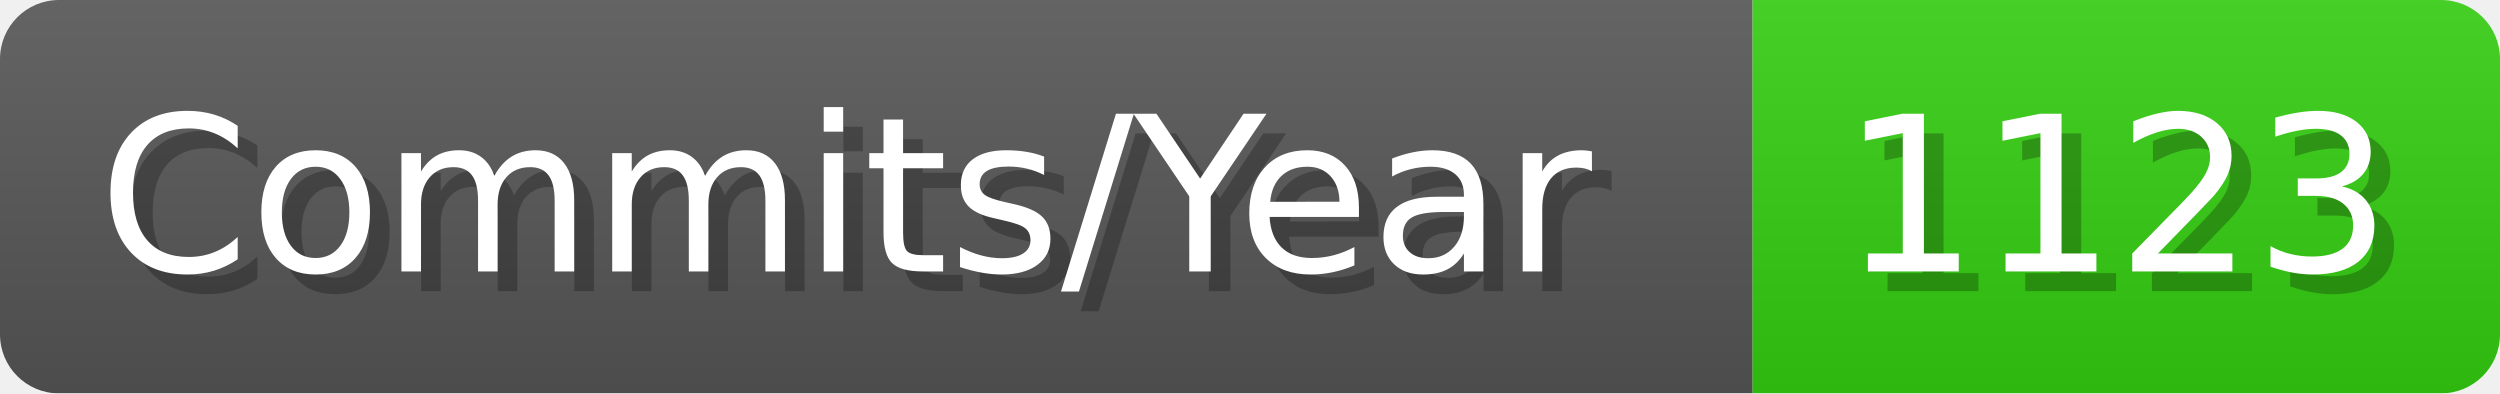
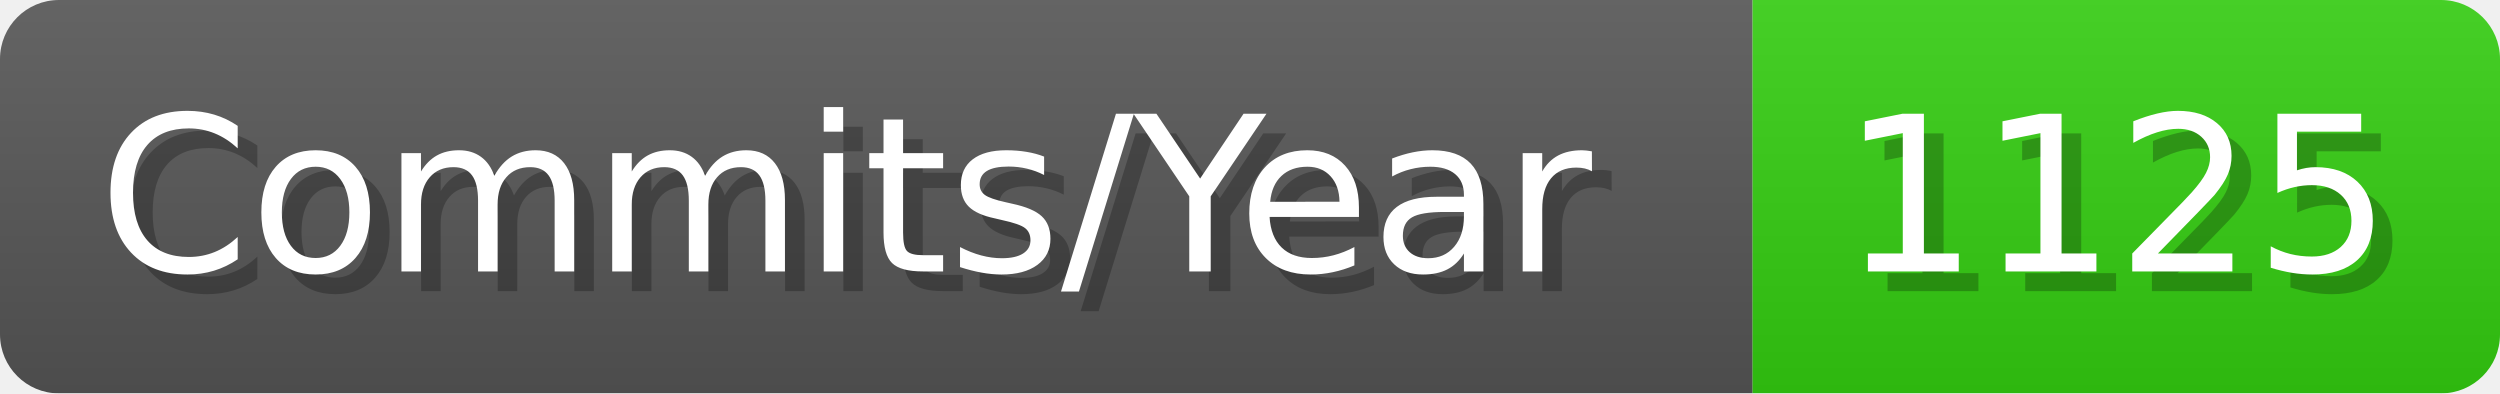
- <svg xmlns="http://www.w3.org/2000/svg" width="127.1" height="20" viewBox="0 0 1271 200" role="img" aria-label="Commits/Year: 1123">
+ <svg xmlns="http://www.w3.org/2000/svg" width="127.1" height="20" viewBox="0 0 1271 200" role="img" aria-label="Commits/Year: 1125">
  <linearGradient id="aUPdi" x2="0" y2="100%">
    <stop offset="0" stop-opacity=".1" stop-color="#EEE" />
    <stop offset="1" stop-opacity=".1" />
  </linearGradient>
  <mask id="WfAiQ">
    <rect width="1271" height="200" rx="30" fill="#FFF" />
  </mask>
  <g mask="url(#WfAiQ)">
    <rect width="891" height="200" fill="#555" />
    <rect width="380" height="200" fill="#3C1" x="891" />
    <rect width="1271" height="200" fill="url(#aUPdi)" />
  </g>
  <g aria-hidden="true" fill="#fff" text-anchor="start" font-family="Verdana,DejaVu Sans,sans-serif" font-size="110">
    <text x="60" y="148" textLength="791" fill="#000" opacity="0.25">Commits/Year</text>
    <text x="50" y="138" textLength="791">Commits/Year</text>
-     <text x="946" y="148" textLength="280" fill="#000" opacity="0.25">1123</text>
-     <text x="936" y="138" textLength="280">1123</text>
+     <text x="946" y="148" textLength="280" fill="#000" opacity="0.25">1125</text>
+     <text x="936" y="138" textLength="280">1125</text>
  </g>
</svg>
